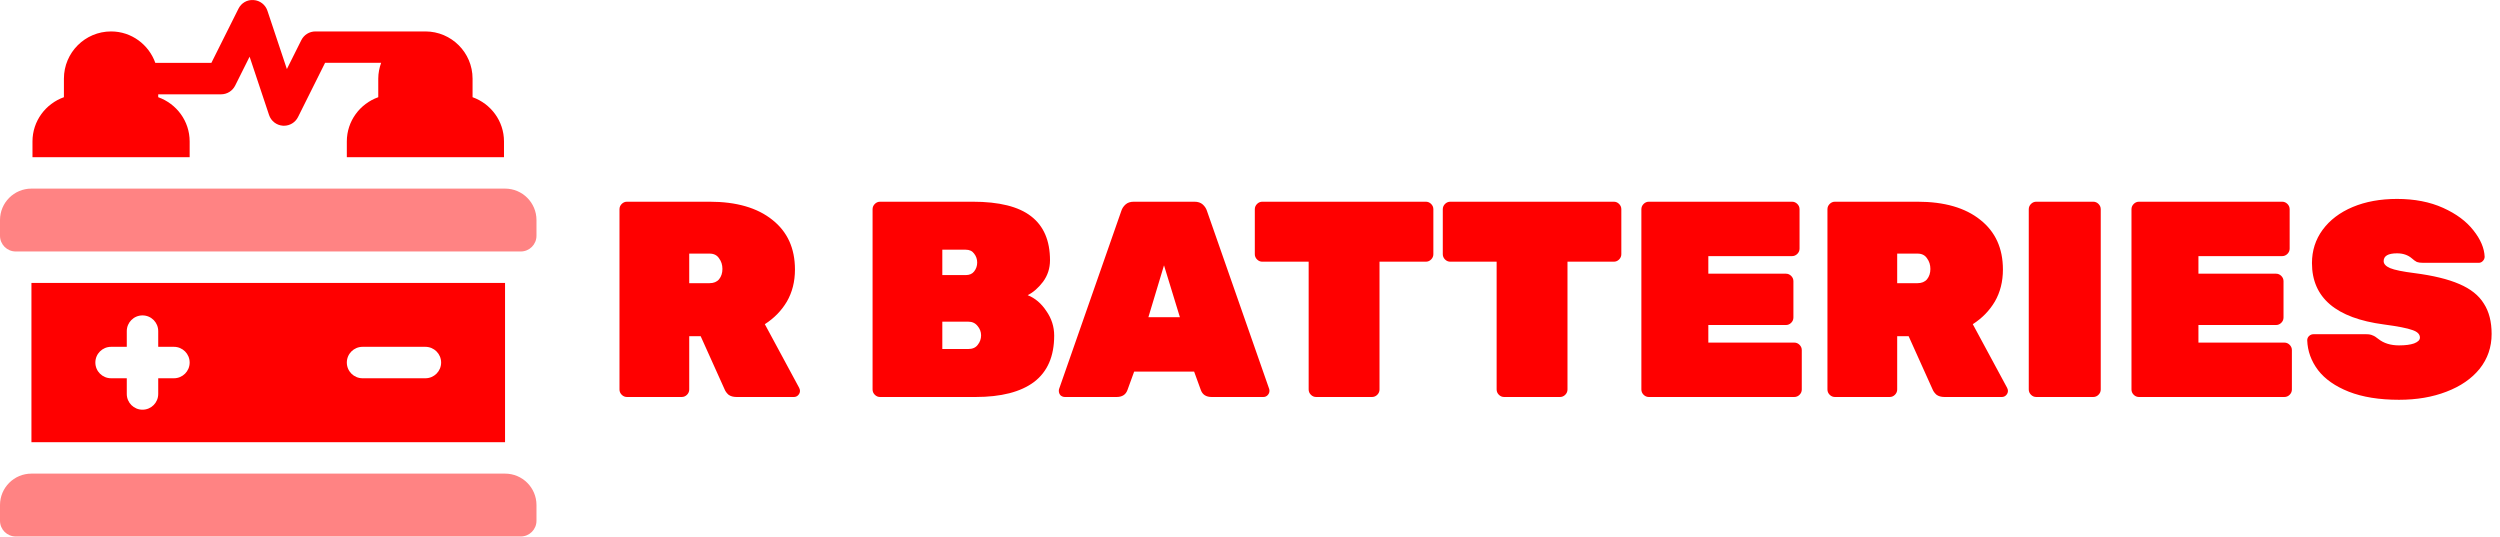
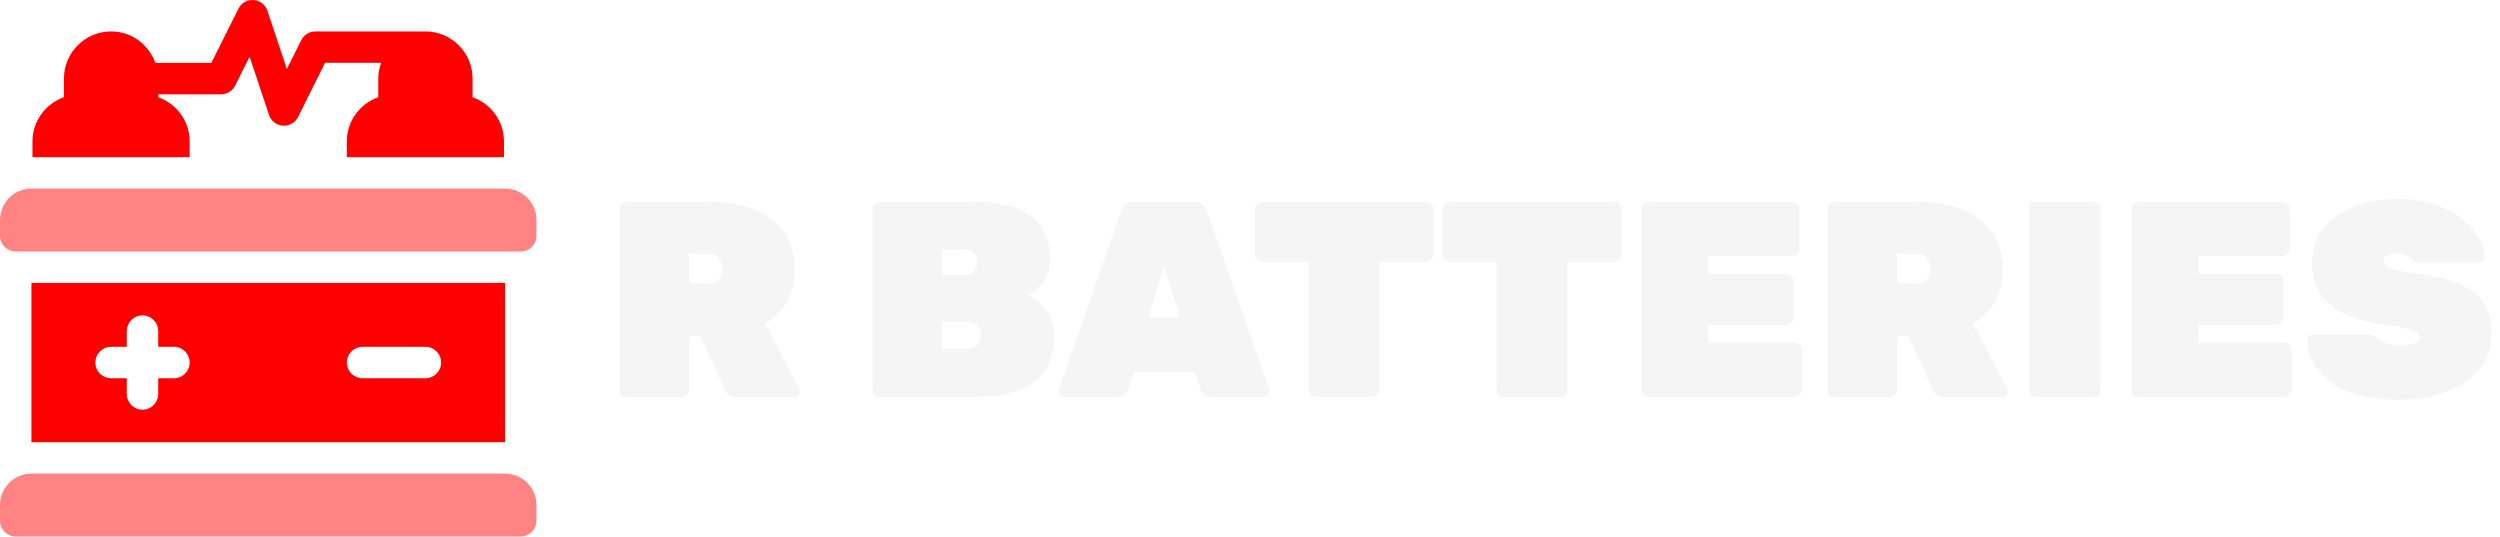
<svg xmlns="http://www.w3.org/2000/svg" width="233" height="50" viewBox="0 0 233 50" fill="none">
  <g clip-path="url(#clip0)">
    <path d="M47.07 44.141H2.93C1.312 44.141 0 45.452 0 47.07V48.535C0 49.344 0.656 50 1.465 50H48.535C49.344 50 50 49.344 50 48.535V47.07C50 45.452 48.688 44.141 47.07 44.141Z" fill="#ff8383" />
    <path d="M47.07 17.578H2.93C1.312 17.578 0 18.89 0 20.508V21.973C0 22.782 0.656 23.438 1.465 23.438H48.535C49.344 23.438 50 22.782 50 21.973V20.508C50 18.89 48.688 17.578 47.07 17.578Z" fill="#ff8383" />
    <path d="M2.93 26.367V41.211H47.07V26.367H2.93ZM16.211 35.254H14.746V36.719C14.746 37.529 14.091 38.184 13.281 38.184C12.472 38.184 11.816 37.529 11.816 36.719V35.254H10.352C9.542 35.254 8.887 34.599 8.887 33.789C8.887 32.98 9.542 32.324 10.352 32.324H11.816V30.86C11.816 30.05 12.472 29.395 13.281 29.395C14.091 29.395 14.746 30.05 14.746 30.86V32.324H16.211C17.021 32.324 17.676 32.98 17.676 33.789C17.676 34.599 17.021 35.254 16.211 35.254ZM39.648 35.254H33.789C32.979 35.254 32.324 34.599 32.324 33.789C32.324 32.98 32.979 32.324 33.789 32.324H39.648C40.458 32.324 41.113 32.98 41.113 33.789C41.113 34.599 40.458 35.254 39.648 35.254Z" fill="red" />
    <path d="M44.043 9.059V7.325C44.043 4.901 42.072 2.93 39.648 2.93H29.395C28.839 2.93 28.333 3.243 28.084 3.74L26.737 6.436L24.924 1.002C24.737 0.44 24.23 0.046 23.64 0.005C23.033 -0.044 22.489 0.28 22.225 0.81L19.7 5.86H14.476C13.87 4.159 12.259 2.93 10.352 2.93C7.928 2.93 5.957 4.901 5.957 7.325V9.059C4.256 9.666 3.027 11.277 3.027 13.184V14.649H17.676V13.184C17.676 11.277 16.448 9.666 14.746 9.059V8.79H20.605C21.16 8.79 21.667 8.476 21.916 7.98L23.263 5.283L25.076 10.718C25.263 11.28 25.77 11.673 26.36 11.715C26.396 11.718 26.43 11.719 26.465 11.719C27.017 11.719 27.526 11.409 27.775 10.909L30.3 5.85H35.523C35.359 6.311 35.254 6.809 35.254 7.325V9.059C33.552 9.666 32.324 11.277 32.324 13.184V14.649H46.972V13.184C46.972 11.277 45.744 9.666 44.043 9.059Z" fill="red" />
  </g>
-   <path d="M58.438 37C58.247 37 58.082 36.931 57.944 36.792C57.805 36.653 57.736 36.489 57.736 36.298V19.502C57.736 19.311 57.805 19.147 57.944 19.008C58.082 18.869 58.247 18.8 58.438 18.8H66.134C68.63 18.8 70.58 19.363 71.984 20.49C73.388 21.599 74.09 23.142 74.09 25.118C74.09 26.245 73.838 27.241 73.336 28.108C72.833 28.957 72.148 29.659 71.282 30.214L74.48 36.142C74.532 36.246 74.558 36.341 74.558 36.428C74.558 36.584 74.497 36.723 74.376 36.844C74.272 36.948 74.142 37 73.986 37H68.656C68.344 37 68.092 36.931 67.902 36.792C67.728 36.636 67.607 36.471 67.538 36.298L65.302 31.332H64.236V36.298C64.236 36.489 64.166 36.653 64.028 36.792C63.889 36.931 63.724 37 63.534 37H58.438ZM66.134 26.392C66.515 26.392 66.81 26.271 67.018 26.028C67.226 25.768 67.33 25.447 67.33 25.066C67.33 24.685 67.226 24.355 67.018 24.078C66.827 23.783 66.532 23.636 66.134 23.636H64.236V26.392H66.134ZM82.026 37C81.835 37 81.67 36.931 81.532 36.792C81.393 36.653 81.324 36.489 81.324 36.298V19.502C81.324 19.311 81.393 19.147 81.532 19.008C81.67 18.869 81.835 18.8 82.026 18.8H90.658C93.119 18.8 94.93 19.251 96.092 20.152C97.27 21.053 97.86 22.423 97.86 24.26C97.86 25.005 97.643 25.673 97.21 26.262C96.776 26.834 96.3 27.25 95.78 27.51C96.473 27.787 97.054 28.281 97.522 28.992C98.007 29.685 98.25 30.448 98.25 31.28C98.25 33.204 97.626 34.643 96.378 35.596C95.13 36.532 93.31 37 90.918 37H82.026ZM90.008 25.638C90.354 25.638 90.614 25.525 90.788 25.3C90.978 25.057 91.074 24.78 91.074 24.468C91.074 24.156 90.978 23.879 90.788 23.636C90.614 23.393 90.354 23.272 90.008 23.272H87.824V25.638H90.008ZM90.242 32.528C90.64 32.528 90.935 32.398 91.126 32.138C91.334 31.878 91.438 31.583 91.438 31.254C91.438 30.925 91.325 30.63 91.1 30.37C90.892 30.11 90.606 29.98 90.242 29.98H87.824V32.528H90.242ZM99.255 37C99.099 37 98.96 36.948 98.839 36.844C98.735 36.723 98.683 36.584 98.683 36.428C98.683 36.359 98.691 36.298 98.709 36.246L104.507 19.658C104.576 19.433 104.706 19.233 104.897 19.06C105.087 18.887 105.347 18.8 105.677 18.8H111.319C111.648 18.8 111.908 18.887 112.099 19.06C112.289 19.233 112.419 19.433 112.489 19.658L118.287 36.246C118.304 36.298 118.313 36.359 118.313 36.428C118.313 36.584 118.252 36.723 118.131 36.844C118.027 36.948 117.897 37 117.741 37H112.931C112.411 37 112.073 36.783 111.917 36.35L111.293 34.634H105.703L105.079 36.35C104.923 36.783 104.585 37 104.065 37H99.255ZM109.967 29.564L108.485 24.728L107.029 29.564H109.967ZM122.669 37C122.478 37 122.314 36.931 122.175 36.792C122.036 36.653 121.967 36.489 121.967 36.298V24.39H117.651C117.46 24.39 117.296 24.321 117.157 24.182C117.018 24.043 116.949 23.879 116.949 23.688V19.502C116.949 19.311 117.018 19.147 117.157 19.008C117.296 18.869 117.46 18.8 117.651 18.8H132.887C133.078 18.8 133.242 18.869 133.381 19.008C133.52 19.147 133.589 19.311 133.589 19.502V23.688C133.589 23.879 133.52 24.043 133.381 24.182C133.242 24.321 133.078 24.39 132.887 24.39H128.571V36.298C128.571 36.489 128.502 36.653 128.363 36.792C128.224 36.931 128.06 37 127.869 37H122.669ZM140.188 37C139.998 37 139.833 36.931 139.694 36.792C139.556 36.653 139.486 36.489 139.486 36.298V24.39H135.17C134.98 24.39 134.815 24.321 134.676 24.182C134.538 24.043 134.468 23.879 134.468 23.688V19.502C134.468 19.311 134.538 19.147 134.676 19.008C134.815 18.869 134.98 18.8 135.17 18.8H150.406C150.597 18.8 150.762 18.869 150.9 19.008C151.039 19.147 151.108 19.311 151.108 19.502V23.688C151.108 23.879 151.039 24.043 150.9 24.182C150.762 24.321 150.597 24.39 150.406 24.39H146.09V36.298C146.09 36.489 146.021 36.653 145.882 36.792C145.744 36.931 145.579 37 145.388 37H140.188ZM153.678 37C153.487 37 153.323 36.931 153.184 36.792C153.045 36.653 152.976 36.489 152.976 36.298V19.502C152.976 19.311 153.045 19.147 153.184 19.008C153.323 18.869 153.487 18.8 153.678 18.8H167.016C167.207 18.8 167.371 18.869 167.51 19.008C167.649 19.147 167.718 19.311 167.718 19.502V23.168C167.718 23.359 167.649 23.523 167.51 23.662C167.371 23.801 167.207 23.87 167.016 23.87H159.216V25.508H166.444C166.635 25.508 166.799 25.577 166.938 25.716C167.077 25.855 167.146 26.019 167.146 26.21V29.59C167.146 29.781 167.077 29.945 166.938 30.084C166.799 30.223 166.635 30.292 166.444 30.292H159.216V31.93H167.224C167.415 31.93 167.579 31.999 167.718 32.138C167.857 32.277 167.926 32.441 167.926 32.632V36.298C167.926 36.489 167.857 36.653 167.718 36.792C167.579 36.931 167.415 37 167.224 37H153.678ZM171.02 37C170.829 37 170.664 36.931 170.526 36.792C170.387 36.653 170.318 36.489 170.318 36.298V19.502C170.318 19.311 170.387 19.147 170.526 19.008C170.664 18.869 170.829 18.8 171.02 18.8H178.716C181.212 18.8 183.162 19.363 184.566 20.49C185.97 21.599 186.672 23.142 186.672 25.118C186.672 26.245 186.42 27.241 185.918 28.108C185.415 28.957 184.73 29.659 183.864 30.214L187.062 36.142C187.114 36.246 187.14 36.341 187.14 36.428C187.14 36.584 187.079 36.723 186.958 36.844C186.854 36.948 186.724 37 186.568 37H181.238C180.926 37 180.674 36.931 180.484 36.792C180.31 36.636 180.189 36.471 180.12 36.298L177.884 31.332H176.818V36.298C176.818 36.489 176.748 36.653 176.61 36.792C176.471 36.931 176.306 37 176.116 37H171.02ZM178.716 26.392C179.097 26.392 179.392 26.271 179.6 26.028C179.808 25.768 179.912 25.447 179.912 25.066C179.912 24.685 179.808 24.355 179.6 24.078C179.409 23.783 179.114 23.636 178.716 23.636H176.818V26.392H178.716ZM189.783 37C189.593 37 189.428 36.931 189.289 36.792C189.151 36.653 189.081 36.489 189.081 36.298V19.502C189.081 19.311 189.151 19.147 189.289 19.008C189.428 18.869 189.593 18.8 189.783 18.8H195.087C195.278 18.8 195.443 18.869 195.581 19.008C195.72 19.147 195.789 19.311 195.789 19.502V36.298C195.789 36.489 195.72 36.653 195.581 36.792C195.443 36.931 195.278 37 195.087 37H189.783ZM199.356 37C199.165 37 199 36.931 198.862 36.792C198.723 36.653 198.654 36.489 198.654 36.298V19.502C198.654 19.311 198.723 19.147 198.862 19.008C199 18.869 199.165 18.8 199.356 18.8H212.694C212.884 18.8 213.049 18.869 213.188 19.008C213.326 19.147 213.396 19.311 213.396 19.502V23.168C213.396 23.359 213.326 23.523 213.188 23.662C213.049 23.801 212.884 23.87 212.694 23.87H204.894V25.508H212.122C212.312 25.508 212.477 25.577 212.616 25.716C212.754 25.855 212.824 26.019 212.824 26.21V29.59C212.824 29.781 212.754 29.945 212.616 30.084C212.477 30.223 212.312 30.292 212.122 30.292H204.894V31.93H212.902C213.092 31.93 213.257 31.999 213.396 32.138C213.534 32.277 213.604 32.441 213.604 32.632V36.298C213.604 36.489 213.534 36.653 213.396 36.792C213.257 36.931 213.092 37 212.902 37H199.356ZM223.587 37.26C221.75 37.26 220.19 37.009 218.907 36.506C217.642 36.003 216.689 35.336 216.047 34.504C215.406 33.655 215.068 32.727 215.033 31.722C215.033 31.566 215.085 31.436 215.189 31.332C215.311 31.211 215.449 31.15 215.605 31.15H220.545C220.788 31.15 220.979 31.185 221.117 31.254C221.273 31.306 221.455 31.419 221.663 31.592C222.166 31.991 222.807 32.19 223.587 32.19C224.177 32.19 224.645 32.129 224.991 32.008C225.355 31.869 225.537 31.687 225.537 31.462C225.537 31.15 225.303 30.916 224.835 30.76C224.367 30.587 223.483 30.413 222.183 30.24C217.711 29.651 215.475 27.744 215.475 24.52C215.475 23.359 215.805 22.327 216.463 21.426C217.139 20.507 218.075 19.797 219.271 19.294C220.467 18.791 221.845 18.54 223.405 18.54C225.035 18.54 226.465 18.817 227.695 19.372C228.926 19.927 229.871 20.629 230.529 21.478C231.188 22.31 231.535 23.125 231.569 23.922C231.569 24.078 231.509 24.217 231.387 24.338C231.283 24.442 231.162 24.494 231.023 24.494H225.823C225.581 24.494 225.39 24.468 225.251 24.416C225.113 24.347 224.957 24.234 224.783 24.078C224.419 23.766 223.96 23.61 223.405 23.61C222.573 23.61 222.157 23.853 222.157 24.338C222.157 24.598 222.357 24.815 222.755 24.988C223.171 25.161 223.934 25.317 225.043 25.456C226.777 25.681 228.163 26.019 229.203 26.47C230.261 26.921 231.023 27.527 231.491 28.29C231.977 29.035 232.219 29.98 232.219 31.124C232.219 32.355 231.847 33.438 231.101 34.374C230.356 35.293 229.325 36.003 228.007 36.506C226.707 37.009 225.234 37.26 223.587 37.26Z" fill="red" />
+   <path d="M58.438 37C58.247 37 58.082 36.931 57.944 36.792C57.805 36.653 57.736 36.489 57.736 36.298V19.502C57.736 19.311 57.805 19.147 57.944 19.008C58.082 18.869 58.247 18.8 58.438 18.8H66.134C68.63 18.8 70.58 19.363 71.984 20.49C73.388 21.599 74.09 23.142 74.09 25.118C74.09 26.245 73.838 27.241 73.336 28.108C72.833 28.957 72.148 29.659 71.282 30.214L74.48 36.142C74.532 36.246 74.558 36.341 74.558 36.428C74.558 36.584 74.497 36.723 74.376 36.844C74.272 36.948 74.142 37 73.986 37H68.656C68.344 37 68.092 36.931 67.902 36.792C67.728 36.636 67.607 36.471 67.538 36.298L65.302 31.332H64.236V36.298C64.236 36.489 64.166 36.653 64.028 36.792C63.889 36.931 63.724 37 63.534 37H58.438ZM66.134 26.392C66.515 26.392 66.81 26.271 67.018 26.028C67.226 25.768 67.33 25.447 67.33 25.066C67.33 24.685 67.226 24.355 67.018 24.078C66.827 23.783 66.532 23.636 66.134 23.636H64.236V26.392H66.134ZM82.026 37C81.835 37 81.67 36.931 81.532 36.792C81.393 36.653 81.324 36.489 81.324 36.298V19.502C81.324 19.311 81.393 19.147 81.532 19.008C81.67 18.869 81.835 18.8 82.026 18.8H90.658C93.119 18.8 94.93 19.251 96.092 20.152C97.27 21.053 97.86 22.423 97.86 24.26C97.86 25.005 97.643 25.673 97.21 26.262C96.776 26.834 96.3 27.25 95.78 27.51C96.473 27.787 97.054 28.281 97.522 28.992C98.007 29.685 98.25 30.448 98.25 31.28C98.25 33.204 97.626 34.643 96.378 35.596C95.13 36.532 93.31 37 90.918 37H82.026ZM90.008 25.638C90.354 25.638 90.614 25.525 90.788 25.3C90.978 25.057 91.074 24.78 91.074 24.468C91.074 24.156 90.978 23.879 90.788 23.636C90.614 23.393 90.354 23.272 90.008 23.272H87.824V25.638H90.008ZM90.242 32.528C90.64 32.528 90.935 32.398 91.126 32.138C91.334 31.878 91.438 31.583 91.438 31.254C91.438 30.925 91.325 30.63 91.1 30.37C90.892 30.11 90.606 29.98 90.242 29.98H87.824V32.528H90.242ZM99.255 37C99.099 37 98.96 36.948 98.839 36.844C98.735 36.723 98.683 36.584 98.683 36.428C98.683 36.359 98.691 36.298 98.709 36.246L104.507 19.658C104.576 19.433 104.706 19.233 104.897 19.06C105.087 18.887 105.347 18.8 105.677 18.8H111.319C111.648 18.8 111.908 18.887 112.099 19.06C112.289 19.233 112.419 19.433 112.489 19.658L118.287 36.246C118.304 36.298 118.313 36.359 118.313 36.428C118.313 36.584 118.252 36.723 118.131 36.844C118.027 36.948 117.897 37 117.741 37H112.931C112.411 37 112.073 36.783 111.917 36.35L111.293 34.634H105.703L105.079 36.35C104.923 36.783 104.585 37 104.065 37H99.255ZM109.967 29.564L108.485 24.728L107.029 29.564H109.967ZM122.669 37C122.478 37 122.314 36.931 122.175 36.792C122.036 36.653 121.967 36.489 121.967 36.298V24.39H117.651C117.46 24.39 117.296 24.321 117.157 24.182C117.018 24.043 116.949 23.879 116.949 23.688V19.502C116.949 19.311 117.018 19.147 117.157 19.008C117.296 18.869 117.46 18.8 117.651 18.8H132.887C133.078 18.8 133.242 18.869 133.381 19.008C133.52 19.147 133.589 19.311 133.589 19.502V23.688C133.589 23.879 133.52 24.043 133.381 24.182C133.242 24.321 133.078 24.39 132.887 24.39H128.571V36.298C128.571 36.489 128.502 36.653 128.363 36.792C128.224 36.931 128.06 37 127.869 37H122.669ZM140.188 37C139.998 37 139.833 36.931 139.694 36.792C139.556 36.653 139.486 36.489 139.486 36.298V24.39H135.17C134.98 24.39 134.815 24.321 134.676 24.182C134.538 24.043 134.468 23.879 134.468 23.688V19.502C134.468 19.311 134.538 19.147 134.676 19.008C134.815 18.869 134.98 18.8 135.17 18.8H150.406C150.597 18.8 150.762 18.869 150.9 19.008C151.039 19.147 151.108 19.311 151.108 19.502V23.688C151.108 23.879 151.039 24.043 150.9 24.182C150.762 24.321 150.597 24.39 150.406 24.39H146.09V36.298C146.09 36.489 146.021 36.653 145.882 36.792C145.744 36.931 145.579 37 145.388 37H140.188ZM153.678 37C153.487 37 153.323 36.931 153.184 36.792C153.045 36.653 152.976 36.489 152.976 36.298V19.502C152.976 19.311 153.045 19.147 153.184 19.008C153.323 18.869 153.487 18.8 153.678 18.8H167.016C167.207 18.8 167.371 18.869 167.51 19.008C167.649 19.147 167.718 19.311 167.718 19.502V23.168C167.718 23.359 167.649 23.523 167.51 23.662C167.371 23.801 167.207 23.87 167.016 23.87H159.216V25.508H166.444C166.635 25.508 166.799 25.577 166.938 25.716C167.077 25.855 167.146 26.019 167.146 26.21V29.59C167.146 29.781 167.077 29.945 166.938 30.084C166.799 30.223 166.635 30.292 166.444 30.292H159.216V31.93H167.224C167.415 31.93 167.579 31.999 167.718 32.138C167.857 32.277 167.926 32.441 167.926 32.632V36.298C167.926 36.489 167.857 36.653 167.718 36.792C167.579 36.931 167.415 37 167.224 37H153.678ZM171.02 37C170.829 37 170.664 36.931 170.526 36.792C170.387 36.653 170.318 36.489 170.318 36.298V19.502C170.318 19.311 170.387 19.147 170.526 19.008C170.664 18.869 170.829 18.8 171.02 18.8H178.716C181.212 18.8 183.162 19.363 184.566 20.49C185.97 21.599 186.672 23.142 186.672 25.118C186.672 26.245 186.42 27.241 185.918 28.108C185.415 28.957 184.73 29.659 183.864 30.214L187.062 36.142C187.114 36.246 187.14 36.341 187.14 36.428C187.14 36.584 187.079 36.723 186.958 36.844C186.854 36.948 186.724 37 186.568 37H181.238C180.926 37 180.674 36.931 180.484 36.792C180.31 36.636 180.189 36.471 180.12 36.298L177.884 31.332H176.818V36.298C176.818 36.489 176.748 36.653 176.61 36.792C176.471 36.931 176.306 37 176.116 37H171.02ZM178.716 26.392C179.097 26.392 179.392 26.271 179.6 26.028C179.808 25.768 179.912 25.447 179.912 25.066C179.912 24.685 179.808 24.355 179.6 24.078C179.409 23.783 179.114 23.636 178.716 23.636H176.818V26.392H178.716ZM189.783 37C189.593 37 189.428 36.931 189.289 36.792C189.151 36.653 189.081 36.489 189.081 36.298V19.502C189.081 19.311 189.151 19.147 189.289 19.008C189.428 18.869 189.593 18.8 189.783 18.8H195.087C195.278 18.8 195.443 18.869 195.581 19.008C195.72 19.147 195.789 19.311 195.789 19.502V36.298C195.789 36.489 195.72 36.653 195.581 36.792C195.443 36.931 195.278 37 195.087 37H189.783ZM199.356 37C199.165 37 199 36.931 198.862 36.792C198.723 36.653 198.654 36.489 198.654 36.298V19.502C198.654 19.311 198.723 19.147 198.862 19.008C199 18.869 199.165 18.8 199.356 18.8H212.694C212.884 18.8 213.049 18.869 213.188 19.008C213.326 19.147 213.396 19.311 213.396 19.502V23.168C213.396 23.359 213.326 23.523 213.188 23.662C213.049 23.801 212.884 23.87 212.694 23.87H204.894V25.508H212.122C212.312 25.508 212.477 25.577 212.616 25.716C212.754 25.855 212.824 26.019 212.824 26.21V29.59C212.824 29.781 212.754 29.945 212.616 30.084C212.477 30.223 212.312 30.292 212.122 30.292H204.894V31.93H212.902C213.092 31.93 213.257 31.999 213.396 32.138C213.534 32.277 213.604 32.441 213.604 32.632V36.298C213.604 36.489 213.534 36.653 213.396 36.792C213.257 36.931 213.092 37 212.902 37H199.356ZM223.587 37.26C221.75 37.26 220.19 37.009 218.907 36.506C217.642 36.003 216.689 35.336 216.047 34.504C215.406 33.655 215.068 32.727 215.033 31.722C215.033 31.566 215.085 31.436 215.189 31.332C215.311 31.211 215.449 31.15 215.605 31.15H220.545C220.788 31.15 220.979 31.185 221.117 31.254C221.273 31.306 221.455 31.419 221.663 31.592C222.166 31.991 222.807 32.19 223.587 32.19C224.177 32.19 224.645 32.129 224.991 32.008C225.355 31.869 225.537 31.687 225.537 31.462C225.537 31.15 225.303 30.916 224.835 30.76C224.367 30.587 223.483 30.413 222.183 30.24C217.711 29.651 215.475 27.744 215.475 24.52C215.475 23.359 215.805 22.327 216.463 21.426C217.139 20.507 218.075 19.797 219.271 19.294C220.467 18.791 221.845 18.54 223.405 18.54C225.035 18.54 226.465 18.817 227.695 19.372C228.926 19.927 229.871 20.629 230.529 21.478C231.188 22.31 231.535 23.125 231.569 23.922C231.569 24.078 231.509 24.217 231.387 24.338C231.283 24.442 231.162 24.494 231.023 24.494H225.823C225.581 24.494 225.39 24.468 225.251 24.416C225.113 24.347 224.957 24.234 224.783 24.078C224.419 23.766 223.96 23.61 223.405 23.61C222.573 23.61 222.157 23.853 222.157 24.338C222.157 24.598 222.357 24.815 222.755 24.988C223.171 25.161 223.934 25.317 225.043 25.456C226.777 25.681 228.163 26.019 229.203 26.47C230.261 26.921 231.023 27.527 231.491 28.29C231.977 29.035 232.219 29.98 232.219 31.124C232.219 32.355 231.847 33.438 231.101 34.374C230.356 35.293 229.325 36.003 228.007 36.506C226.707 37.009 225.234 37.26 223.587 37.26Z" fill="#F5F5F5" />
  <defs>
    <clipPath id="clip0">
      <rect width="50" height="50" fill="red" />
    </clipPath>
  </defs>
</svg>
